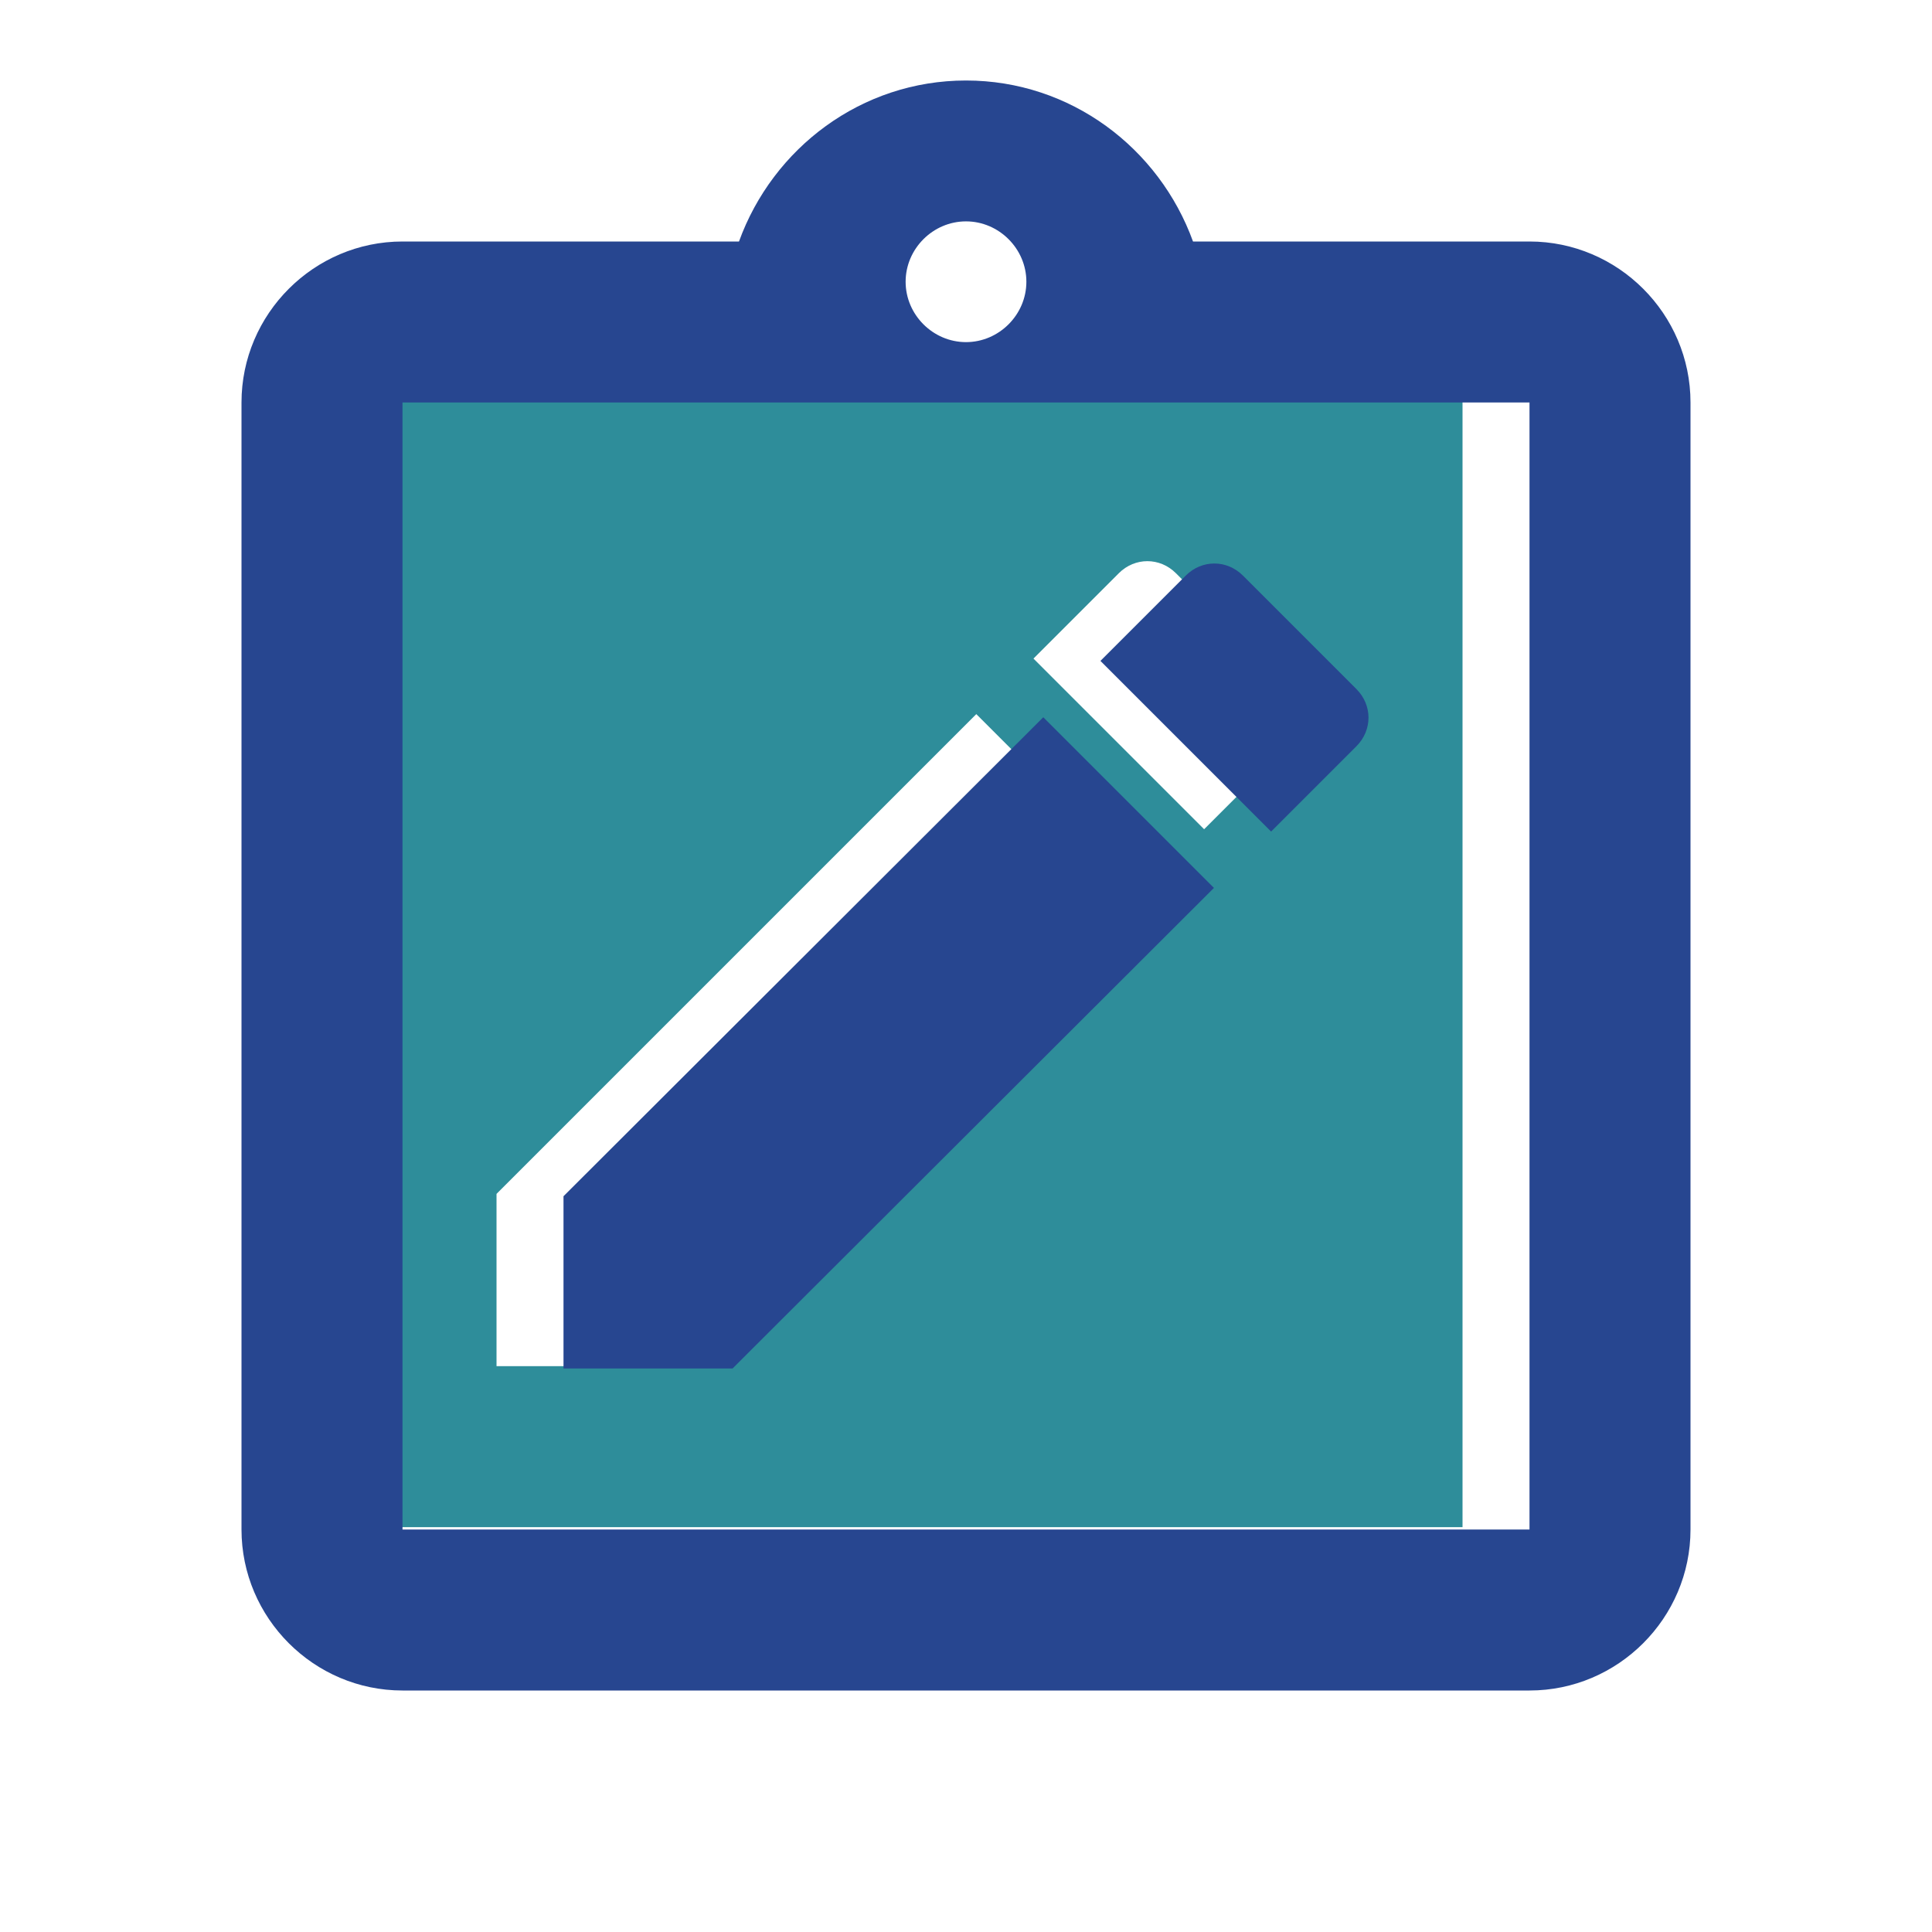
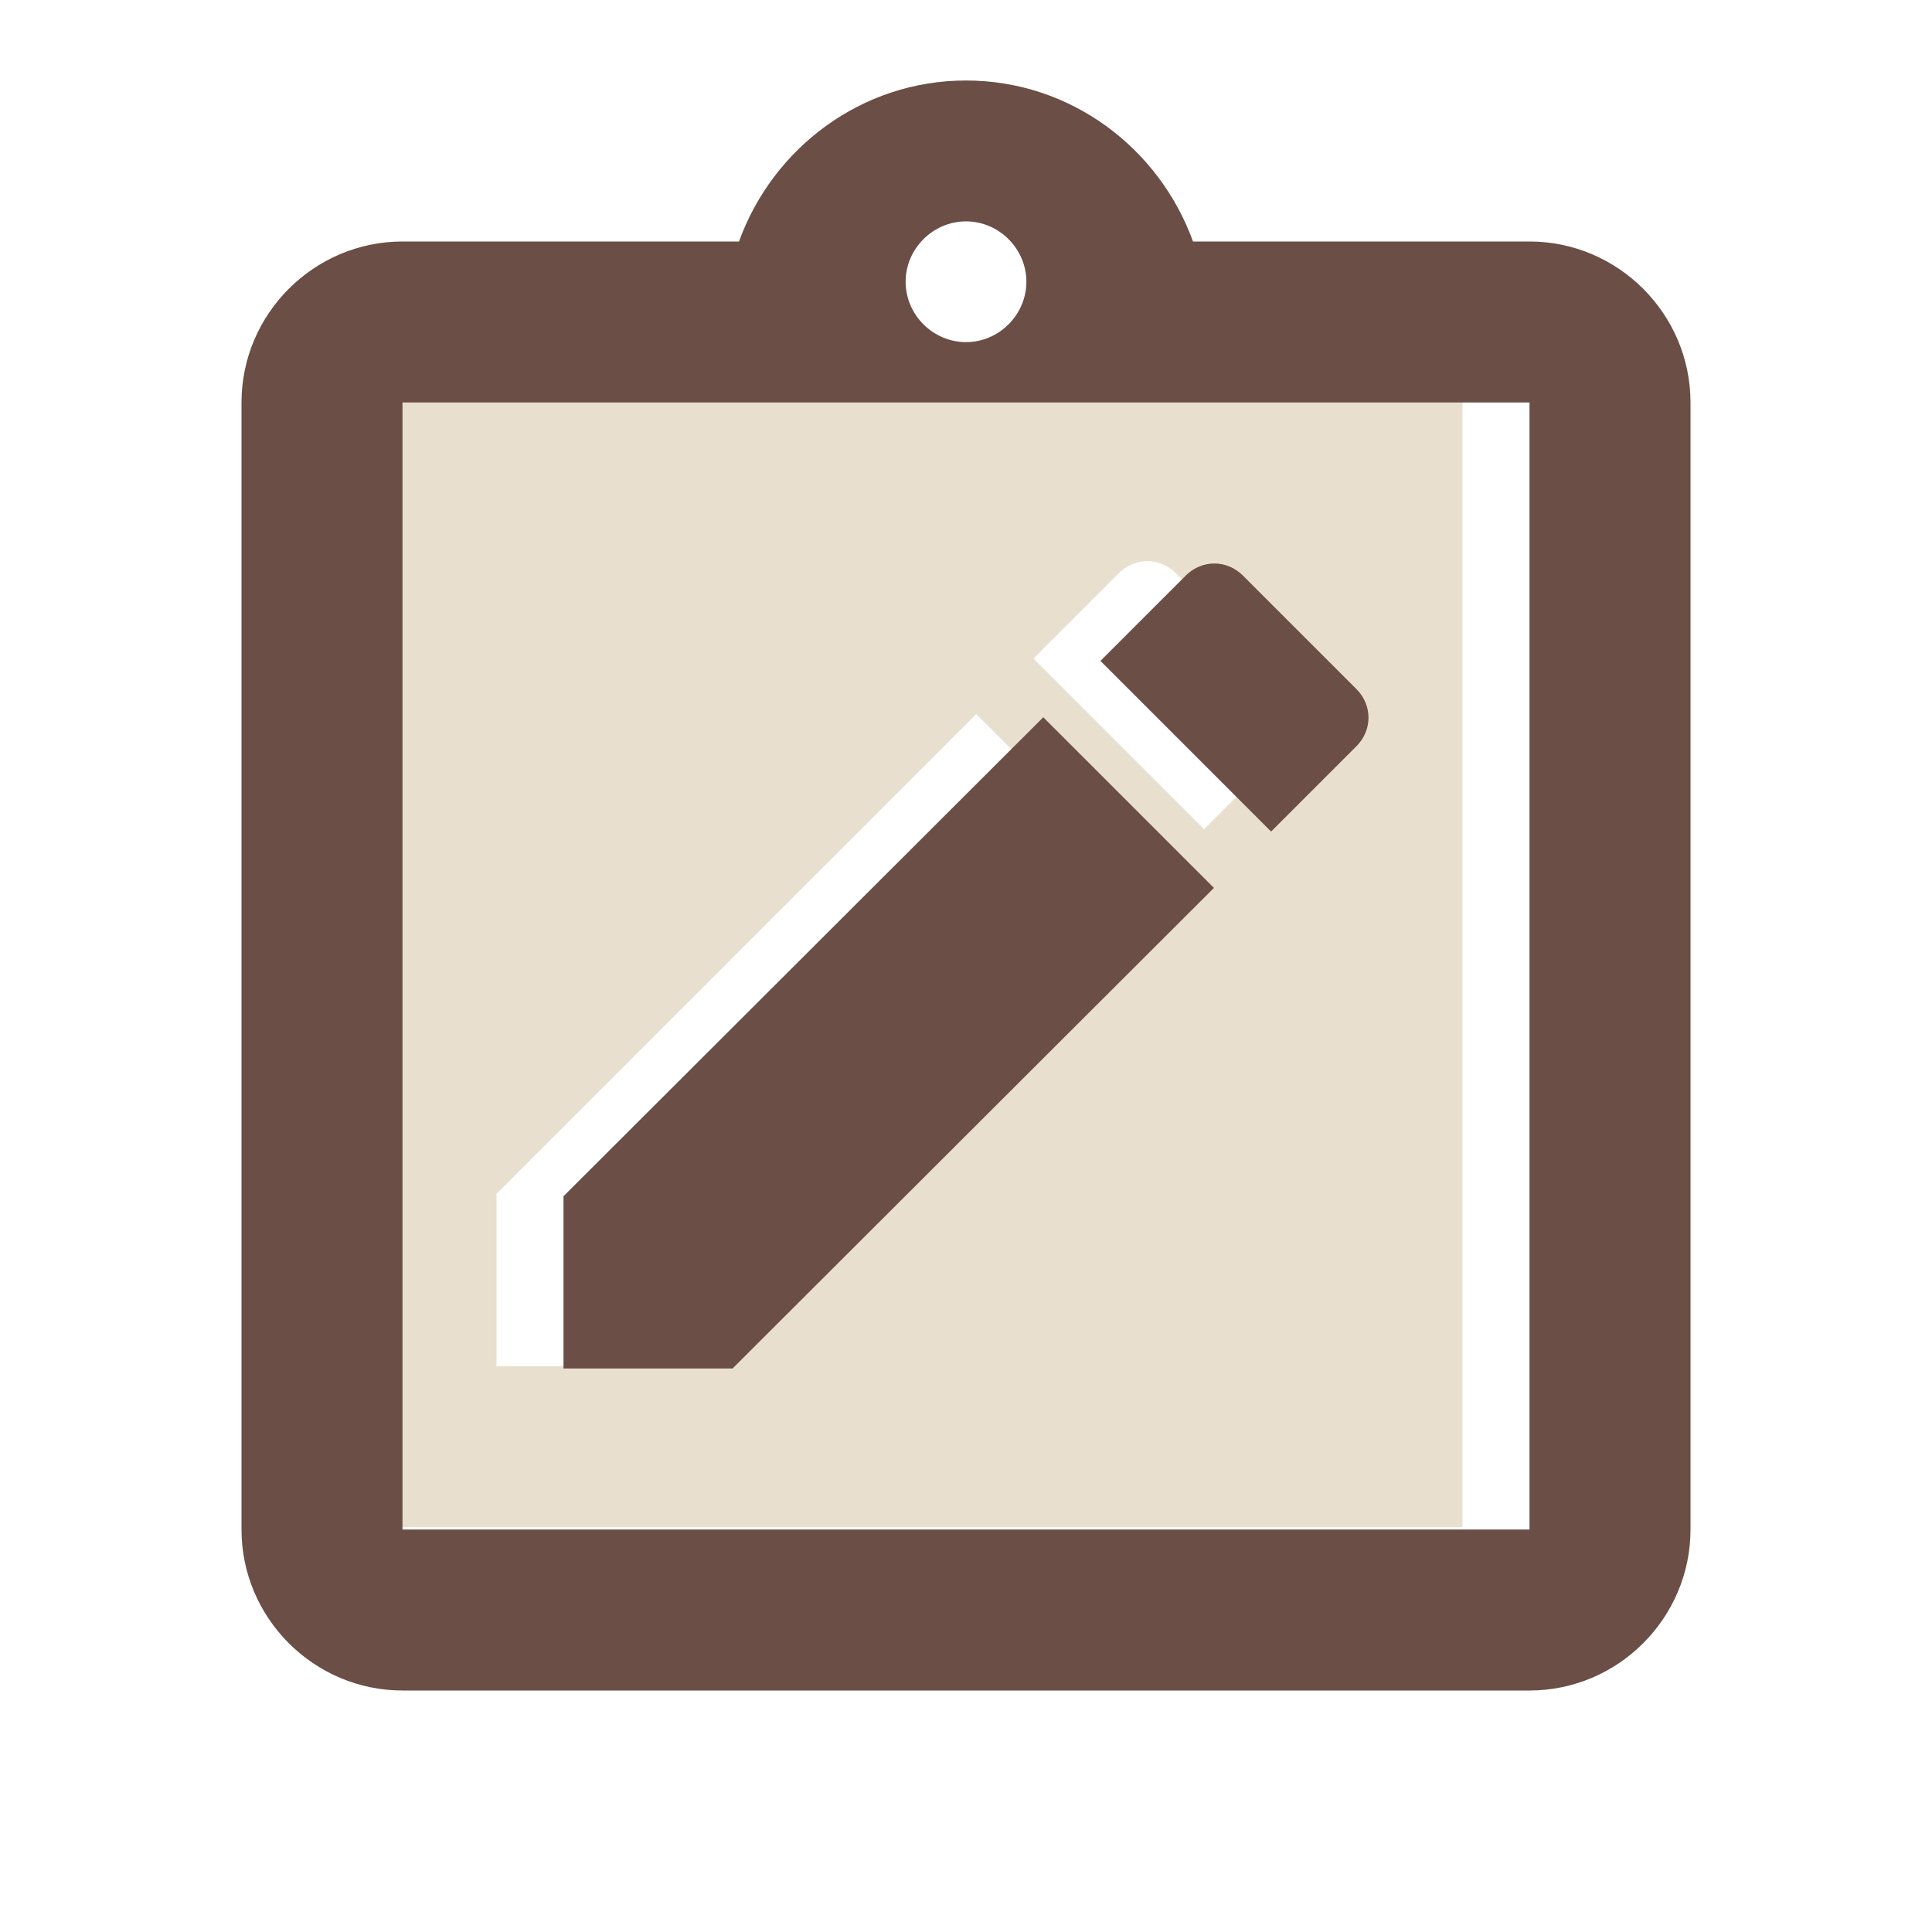
<svg xmlns="http://www.w3.org/2000/svg" enable-background="new 0 0 24 24" height="24px" viewBox="0 0 24 24" width="24px" fill="#000000" version="1.1" id="svg18">
  <defs id="defs22" />
  <g id="g4">
    <path d="M0,0h24v24H0V0z" fill="none" id="path2" />
  </g>
  <g id="g16" style="fill:#274690;fill-opacity:1">
    <g id="g14" style="fill:#274690;fill-opacity:1">
-       <path d="M 4.168,18.971 H 18.168 V 4.971 H 4.168 Z M 13.898,7.121 c 0.2,-0.2 0.51,-0.2 0.71,0 l 1.41,1.41 c 0.2,0.2 0.2,0.51 0,0.71 l -1.06,1.06 -2.12,-2.12 z m -7.73,7.71 5.96,-5.96 2.12,2.12 -5.98,5.98 h -2.1 z" opacity=".3" id="path6" style="opacity:1;fill:#2e8d9a;fill-opacity:1" />
-       <path d="M19,3h-4.18C14.4,1.84,13.3,1,12,1S9.6,1.84,9.18,3H5C3.9,3,3,3.9,3,5v14c0,1.1,0.9,2,2,2h14c1.1,0,2-0.9,2-2V5 C21,3.9,20.1,3,19,3z M12,2.75c0.41,0,0.75,0.34,0.75,0.75S12.41,4.25,12,4.25s-0.75-0.34-0.75-0.75S11.59,2.75,12,2.75z M19,19H5 V5h14V19z" id="path8" style="fill:#274690;fill-opacity:1" />
-       <polygon points="15.08,11.03 12.96,8.91 7,14.86 7,17 9.1,17" id="polygon10" style="fill:#274690;fill-opacity:1" />
-       <path d="M16.85,9.27c0.2-0.2,0.2-0.51,0-0.71l-1.41-1.41c-0.2-0.2-0.51-0.2-0.71,0l-1.06,1.06l2.12,2.12L16.85,9.27z" id="path12" style="fill:#274690;fill-opacity:1" />
+       <path d="M 4.168,18.971 H 18.168 V 4.971 H 4.168 Z M 13.898,7.121 c 0.2,-0.2 0.51,-0.2 0.71,0 l 1.41,1.41 c 0.2,0.2 0.2,0.51 0,0.71 l -1.06,1.06 -2.12,-2.12 z m -7.73,7.71 5.96,-5.96 2.12,2.12 -5.98,5.98 h -2.1 z" opacity=".3" id="path6" style="opacity:1;fill:#e9dfcf;fill-opacity:1" />
+       <path d="M19,3h-4.18C14.4,1.84,13.3,1,12,1S9.6,1.84,9.18,3H5C3.9,3,3,3.9,3,5v14c0,1.1,0.9,2,2,2h14c1.1,0,2-0.9,2-2V5 C21,3.9,20.1,3,19,3z M12,2.75c0.41,0,0.75,0.34,0.75,0.75S12.41,4.25,12,4.25s-0.75-0.34-0.75-0.75S11.59,2.75,12,2.75z M19,19H5 V5h14V19z" id="path8" style="fill:#6b4e45;fill-opacity:1" />
+       <polygon points="15.08,11.03 12.96,8.91 7,14.86 7,17 9.1,17" id="polygon10" style="fill:#6b4e45;fill-opacity:1" />
+       <path d="M16.85,9.27c0.2-0.2,0.2-0.51,0-0.71l-1.41-1.41c-0.2-0.2-0.51-0.2-0.71,0l-1.06,1.06l2.12,2.12L16.85,9.27z" id="path12" style="fill:#6b4e45;fill-opacity:1" />
    </g>
  </g>
</svg>
